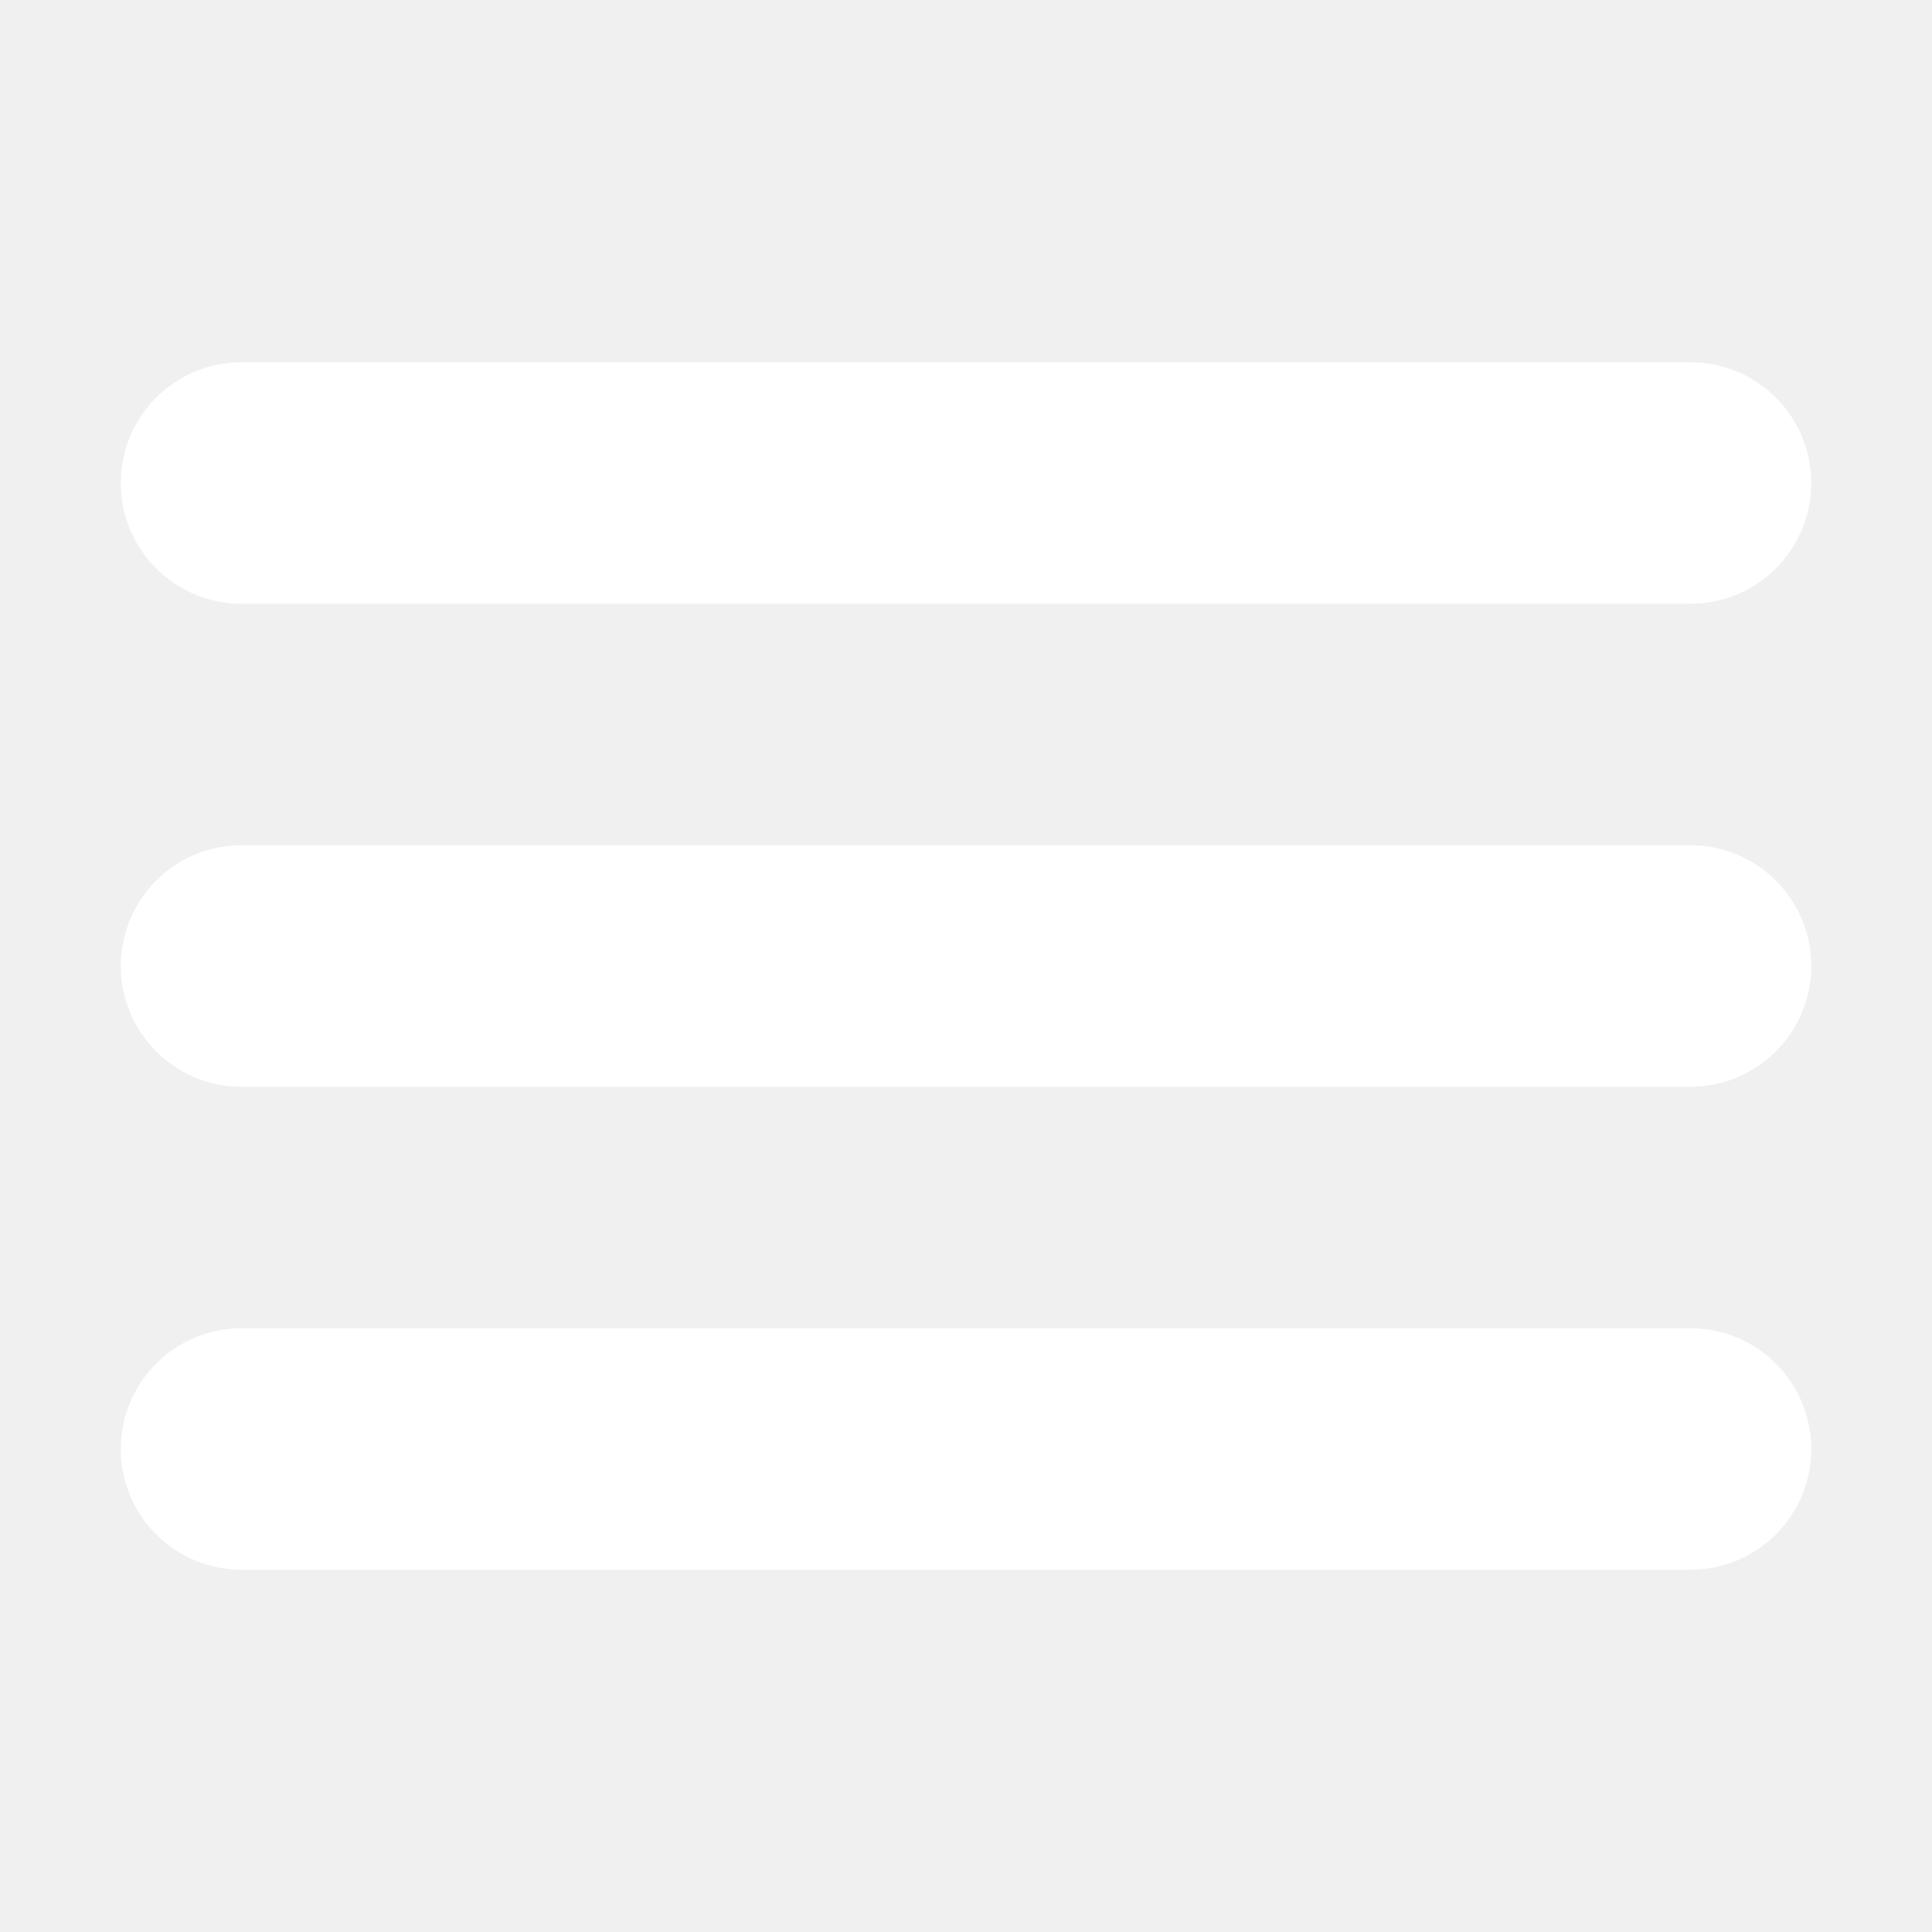
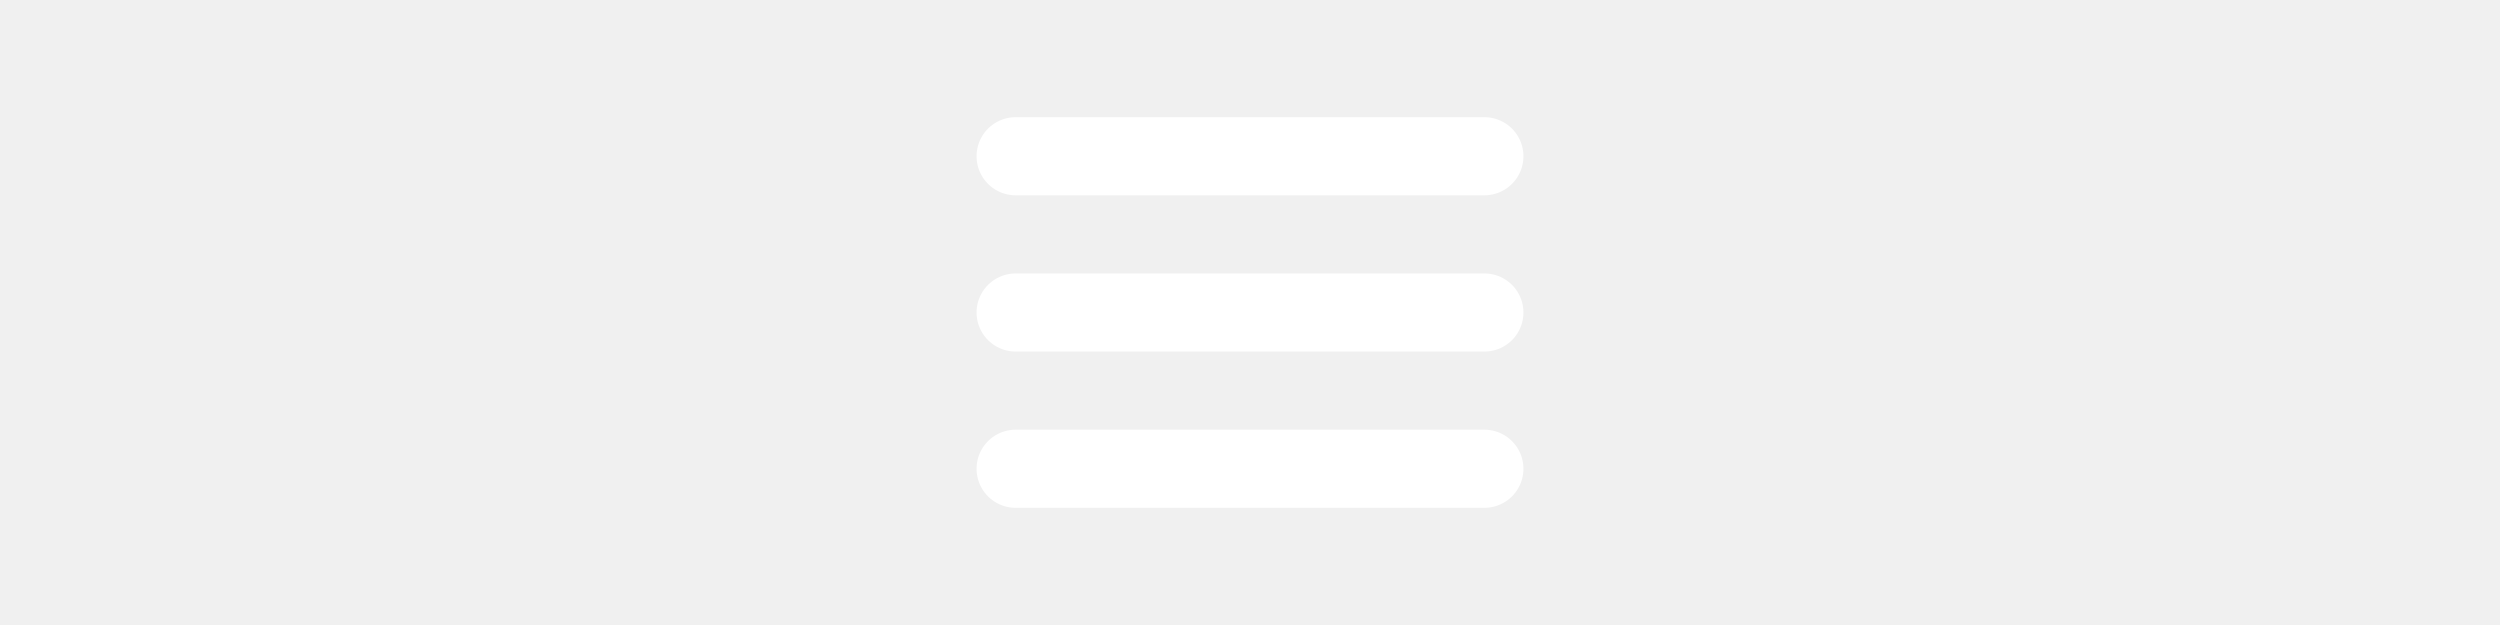
- <svg xmlns="http://www.w3.org/2000/svg" width="24" height="24" viewBox="0 0 24 24" fill="none" stroke="#ffffff" stroke-width="3" stroke-linecap="round" stroke-linejoin="round" class="feather feather-menu">
+ <svg xmlns="http://www.w3.org/2000/svg" width="24" height="6" viewBox="0 0 24 24" fill="none" stroke="#ffffff" stroke-width="3" stroke-linecap="round" stroke-linejoin="round" class="feather feather-menu">
  <line x1="3" y1="12" x2="21" y2="12" />
  <line x1="3" y1="6" x2="21" y2="6" />
  <line x1="3" y1="18" x2="21" y2="18" />
</svg>
